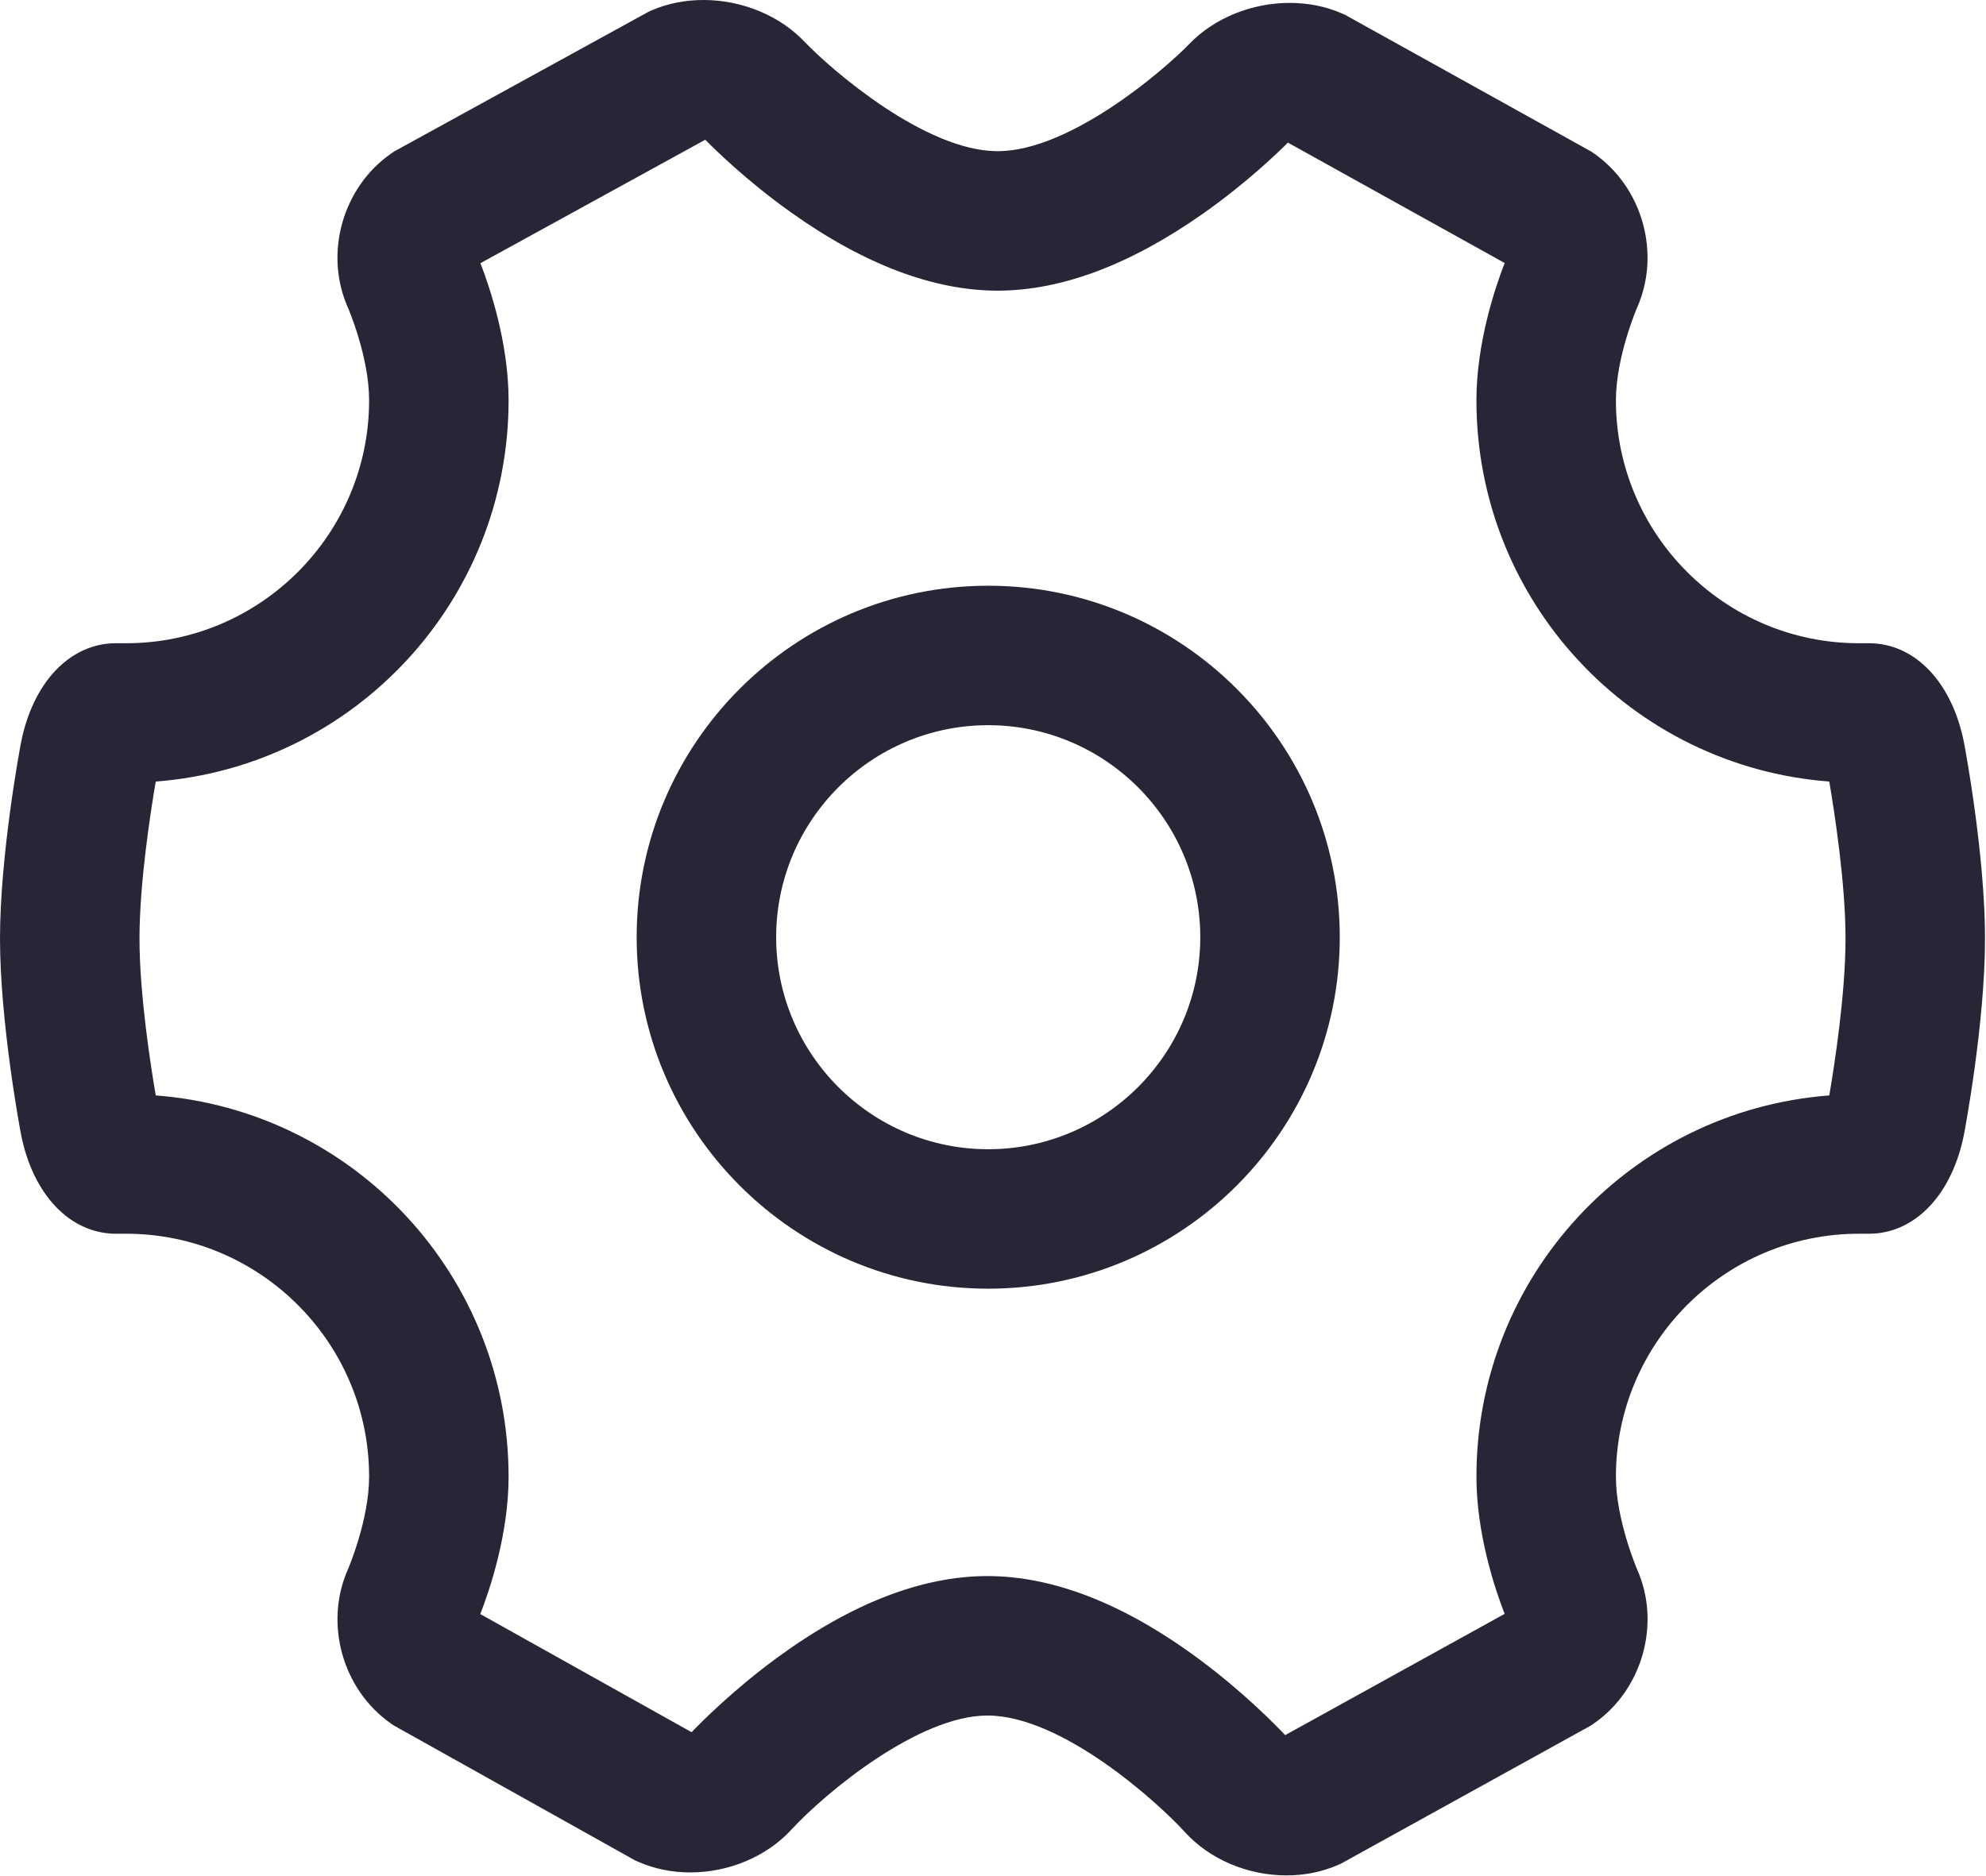
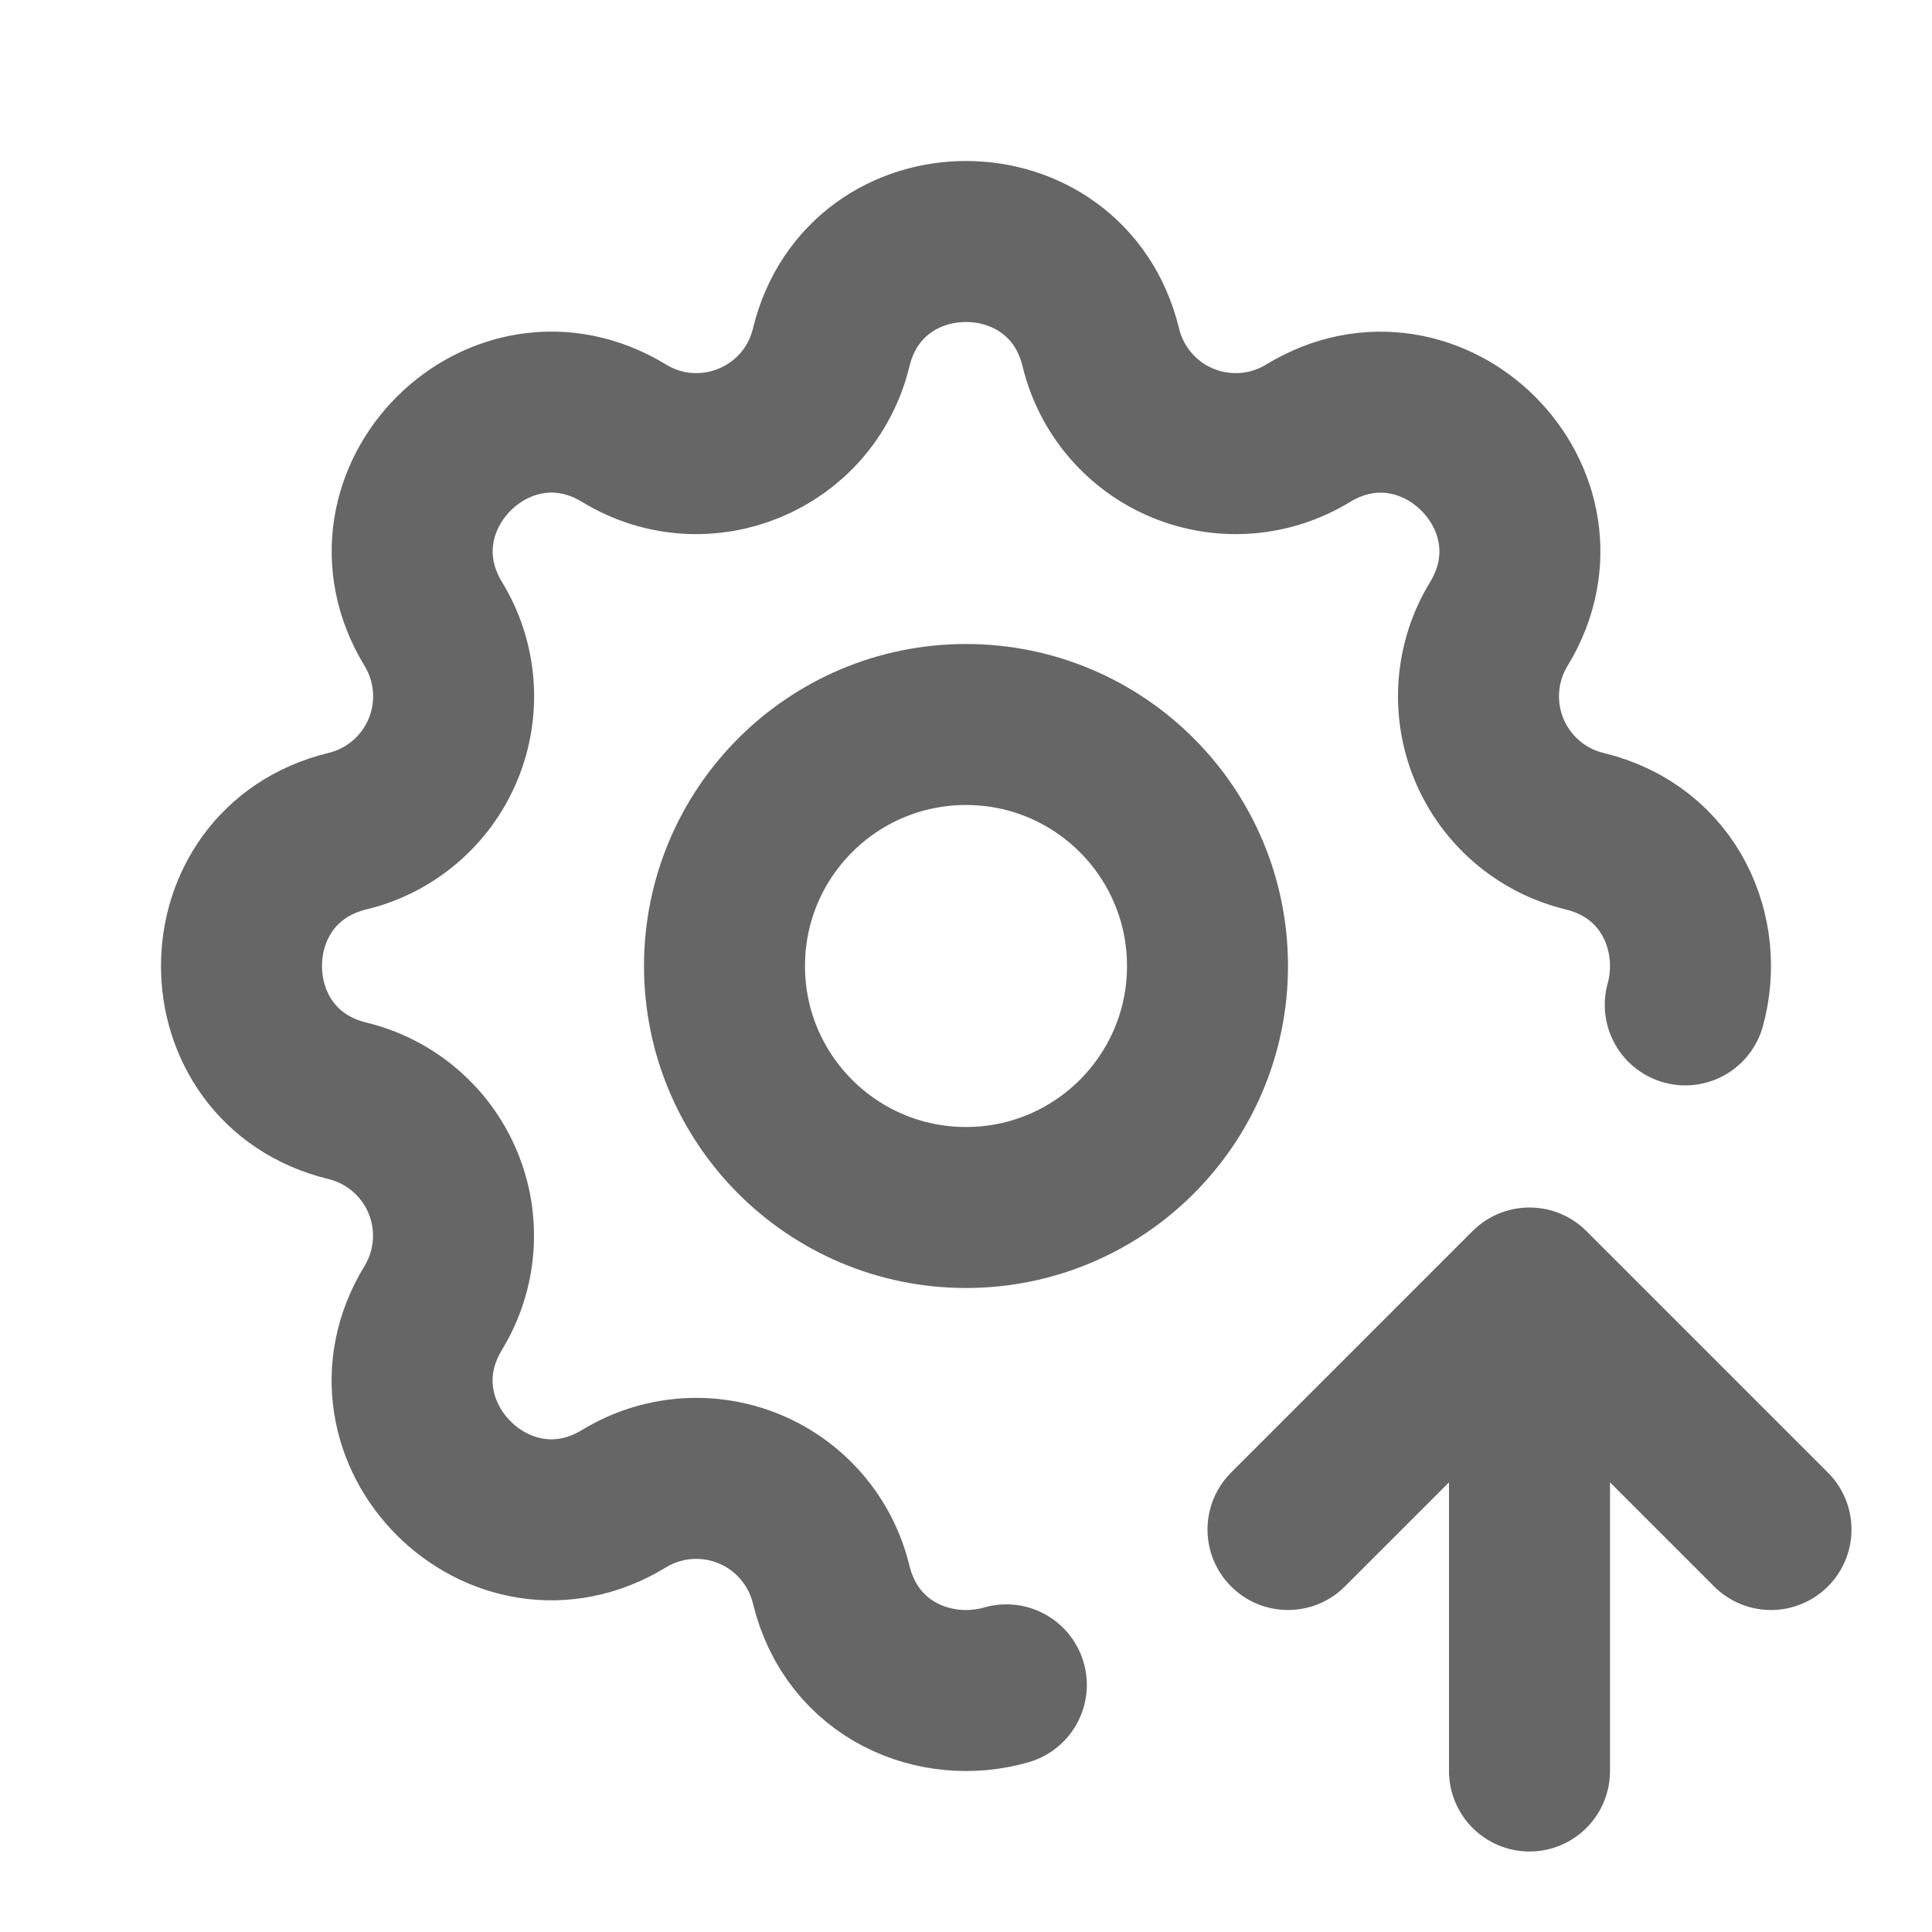
- <svg xmlns="http://www.w3.org/2000/svg" t="1710214853953" class="icon" viewBox="0 0 1084 1024" version="1.1" p-id="12324" width="211.719" height="200">
-   <path d="M1072.148 406.226c-6.331-33.457-26.762-55.073-52.047-55.073-0.323 0-0.651 0.003-0.83 0.009l-4.656 0c-73.125 0-132.618-59.492-132.618-132.618 0-23.731 11.447-50.336 11.546-50.566 13.105-29.499 3.023-65.672-23.428-84.127l-1.602-1.127-134.4-74.662-1.7-0.745c-8.754-3.806-18.335-5.735-28.479-5.735-20.79 0-41.236 8.344-54.684 22.307-14.742 15.216-65.623 58.649-104.721 58.649-39.451 0-90.634-44.287-105.439-59.785-13.519-14.247-34.128-22.753-55.127-22.753-9.946 0-19.354 1.862-27.959 5.532l-1.746 0.741-139.142 76.431-1.643 1.14c-26.537 18.438-36.676 54.579-23.585 84.062 0.116 0.265 11.58 26.725 11.58 50.635 0 73.126-59.492 132.618-132.618 132.618l-4.582 0c-0.319-0.006-0.636-0.011-0.952-0.011-25.26 0-45.673 21.618-52.002 55.081-0.462 2.453-11.313 60.622-11.313 106.118 0 45.494 10.851 103.66 11.315 106.119 6.334 33.458 26.759 55.076 52.036 55.076 0.32 0 0.651-0.006 0.842-0.012l4.656 0c73.126 0 132.618 59.492 132.618 132.617 0 23.76-11.444 50.333-11.546 50.566-13.094 29.474-3.042 65.646 23.395 84.152l1.569 1.093 131.839 73.727 1.676 0.738c8.751 3.843 18.305 5.791 28.398 5.791 21.082 0 41.676-8.706 55.089-23.291 18.724-20.348 69.527-62.363 107.048-62.363 40.626 0 92.725 47.1 107.76 63.584 13.442 14.831 34.176 23.69 55.471 23.696l0.006 0c9.895 0 19.279-1.884 27.894-5.598l1.711-0.739 136.659-75.532 1.617-1.129c26.493-18.456 36.602-54.601 23.539-84.016-0.116-0.268-11.595-27.082-11.595-50.676 0-73.125 59.493-132.617 132.618-132.617l4.517-0.002c0.3 0.006 0.599 0.009 0.899 0.009 25.331-0.002 45.785-21.62 52.107-55.055 0.112-0.59 11.326-59.507 11.326-106.141C1083.464 466.641 1072.61 408.674 1072.148 406.226zM377.487 945.656l-115.328-64.488c5.082-13.052 15.438-43.518 15.438-75.017 0-109.383-84.176-199.817-192.587-208.135-2.647-15.427-8.874-54.967-8.874-85.667 0-30.657 6.223-70.232 8.869-85.672 108.416-8.312 192.592-98.746 192.592-208.135 0-31.416-10.3-61.797-15.372-74.854l122.722-67.403c0.003 0 0.005 0.002 0.008 0.002 4.423 4.519 22.122 22.08 46.558 39.494 39.93 28.462 77.953 42.894 113.014 42.894 34.717 0 72.438-14.152 112.115-42.064 24.283-17.08 41.896-34.302 46.309-38.745 0.009-0.002 0.018-0.005 0.026-0.006l118.302 65.726c-5.078 13.055-15.416 43.5-15.416 74.959 0 109.389 84.175 199.823 192.591 208.135 2.646 15.462 8.872 55.107 8.872 85.672 0 30.688-6.223 70.242-8.869 85.673C890.042 606.334 805.864 696.768 805.864 806.158c0 31.45 10.317 61.851 15.393 74.904l-119.783 66.199c-5.169-5.49-22.604-23.363-46.74-41.288-40.701-30.224-79.662-45.55-115.8-45.55-35.792 0-74.458 15.039-114.927 44.695C400.22 922.555 382.666 940.255 377.487 945.656zM731.272 511.647c0-105.804-86.081-191.881-191.888-191.881-105.804 0-191.881 86.077-191.881 191.881 0 105.804 86.077 191.882 191.881 191.882C645.192 703.529 731.272 617.45 731.272 511.647zM539.384 395.903c63.826 0 115.751 51.922 115.751 115.743 0 63.826-51.925 115.751-115.751 115.751-63.821 0-115.743-51.925-115.743-115.751C423.64 447.824 475.562 395.903 539.384 395.903z" fill="#272636" p-id="12325" />
+ <svg xmlns="http://www.w3.org/2000/svg" width="32" height="32" viewBox="0 0 24 24">
+   <g fill="none" stroke="#666666" stroke-linecap="round" stroke-linejoin="round" stroke-width="2">
+     <path d="M12.501 20.93c-.866.25-1.914-.166-2.176-1.247a1.724 1.724 0 0 0-2.573-1.066c-1.543.94-3.31-.826-2.37-2.37a1.724 1.724 0 0 0-1.065-2.572c-1.756-.426-1.756-2.924 0-3.35a1.724 1.724 0 0 0 1.066-2.573c-.94-1.543.826-3.31 2.37-2.37c1 .608 2.296.07 2.572-1.065c.426-1.756 2.924-1.756 3.35 0a1.724 1.724 0 0 0 2.573 1.066c1.543-.94 3.31.826 2.37 2.37a1.724 1.724 0 0 0 1.065 2.572c1.074.26 1.49 1.296 1.252 2.158M19 22v-6m3 3l-3-3l-3 3" />
+     <path d="M9 12a3 3 0 1 0 6 0a3 3 0 0 0-6 0" />
+   </g>
</svg>
